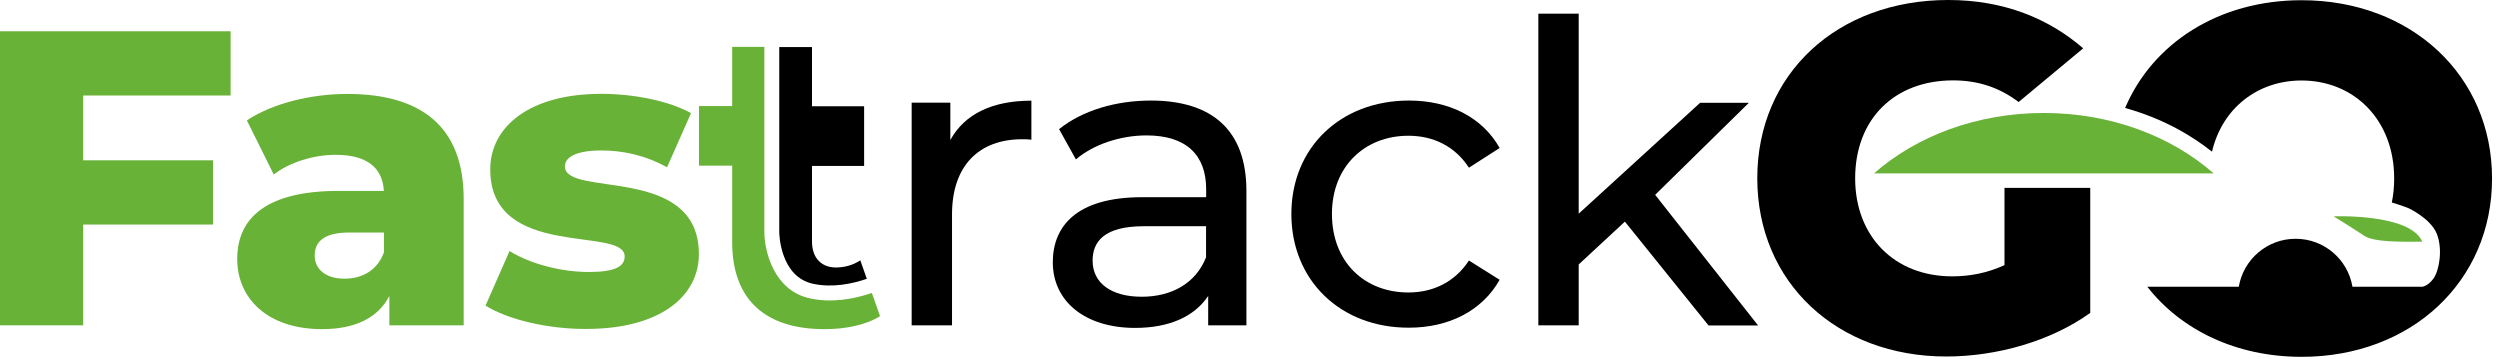
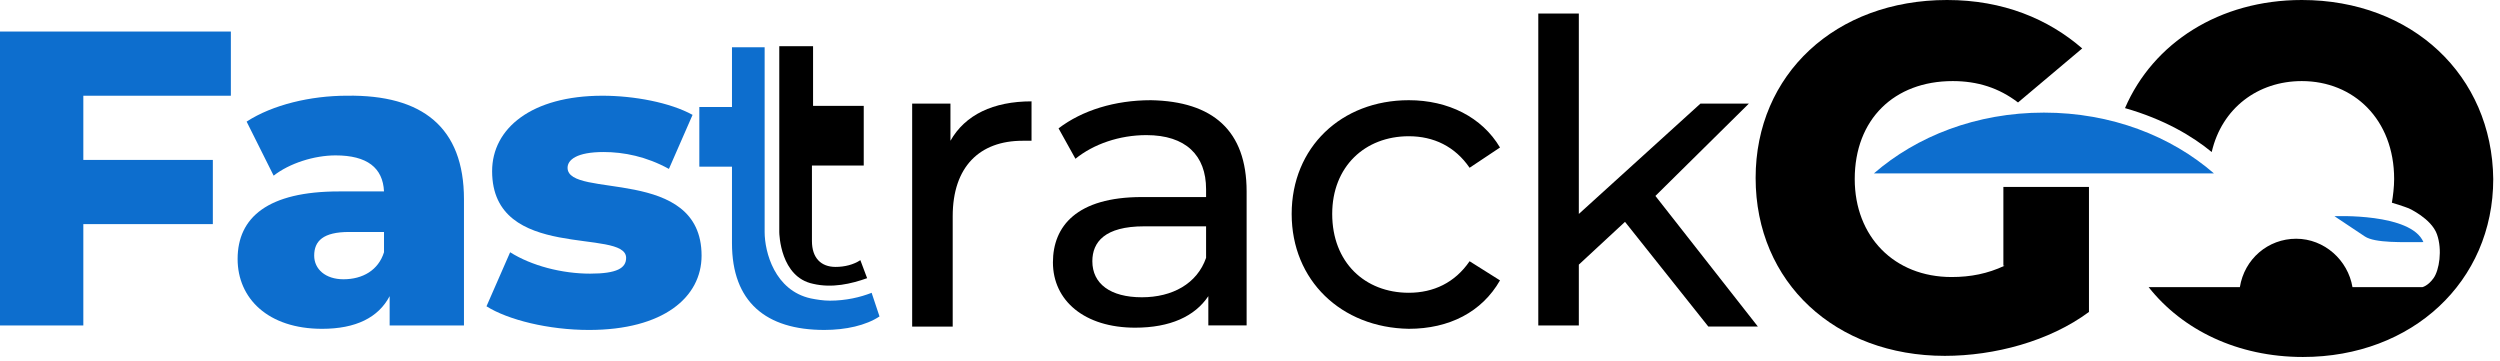
- <svg xmlns="http://www.w3.org/2000/svg" width="223" height="32" viewBox="0 0 223 32" fill="none">
-   <path d="M208.16 19.298C208.16 19.298 214.98 19.018 216.07 21.558C214.27 21.568 211.75 21.618 210.88 21.028C210.01 20.438 208.16 19.298 208.16 19.298Z" fill="#68B237" />
-   <path d="M197.46 15.468C193.69 12.158 188.3 10.078 182.31 10.078C176.32 10.078 170.93 12.148 167.16 15.468H197.46Z" fill="#68B237" />
-   <path d="M205.3 0.02C197.93 0.02 192.03 3.83 189.56 9.63C193.07 10.61 195.58 12.159 197.31 13.53C198.23 9.62 201.41 7.18 205.3 7.18C209.93 7.18 213.56 10.63 213.56 15.919C213.56 16.669 213.49 17.39 213.35 18.059C214.33 18.36 214.84 18.57 214.84 18.57C214.84 18.57 216.81 19.48 217.36 20.849C217.91 22.22 217.58 24.099 217.09 24.809C216.61 25.509 216.07 25.579 216.07 25.579H209.84C209.43 23.149 207.32 21.299 204.77 21.299C202.22 21.299 200.11 23.149 199.7 25.579H191.54C194.56 29.439 199.47 31.829 205.3 31.829C215.09 31.829 222.29 25.099 222.29 15.93C222.3 6.75 215.09 0.02 205.3 0.02Z" fill="black" />
-   <path d="M178.8 23.65C177.27 24.35 175.74 24.65 174.13 24.65C168.97 24.65 165.48 21.07 165.48 15.91C165.48 10.62 168.98 7.17 174.22 7.17C176.43 7.17 178.35 7.8 180.06 9.1L185.82 4.31C182.76 1.66 178.75 0 173.79 0C163.87 0 156.75 6.6 156.75 15.9C156.75 25.21 163.87 31.8 173.61 31.8C178.07 31.8 182.92 30.45 186.45 27.91V16.76H178.8V23.65Z" fill="black" />
-   <path d="M7.42 8.529V14.299H19V20.029H7.42V29.019H0V2.789H20.57V8.519H7.42V8.529Z" fill="#68B237" />
-   <path d="M41.36 17.739V29.019H34.73V26.399C33.72 28.349 31.69 29.359 28.73 29.359C23.86 29.359 21.16 26.619 21.16 23.099C21.16 19.349 23.9 17.029 30.19 17.029H34.24C34.13 14.969 32.74 13.809 29.93 13.809C27.98 13.809 25.81 14.479 24.42 15.569L22.02 10.739C24.34 9.199 27.79 8.379 30.98 8.379C37.58 8.379 41.36 11.299 41.36 17.739ZM34.25 22.499V20.739H31.18C28.89 20.739 28.07 21.559 28.07 22.799C28.07 23.999 29.04 24.859 30.73 24.859C32.3 24.859 33.68 24.109 34.25 22.499Z" fill="#68B237" />
-   <path d="M43.31 27.261L45.45 22.391C47.32 23.551 50.059 24.261 52.529 24.261C54.929 24.261 55.719 23.741 55.719 22.871C55.719 20.131 43.73 23.241 43.73 15.111C43.73 11.291 47.25 8.371 53.62 8.371C56.47 8.371 59.62 8.971 61.639 10.091L59.5 14.921C57.48 13.801 55.45 13.421 53.65 13.421C51.249 13.421 50.389 14.091 50.389 14.841C50.389 17.651 62.34 14.621 62.34 22.671C62.34 26.421 58.89 29.341 52.3 29.341C48.86 29.361 45.3 28.501 43.31 27.261Z" fill="#68B237" />
-   <path d="M92 8.98V12.46C91.7 12.421 91.44 12.421 91.18 12.421C87.32 12.421 84.92 14.78 84.92 19.131V29.02H81.32V9.16H84.77V12.491C86.04 10.171 88.51 8.98 92 8.98Z" fill="black" />
-   <path d="M111.18 17.029V29.019H107.77V26.399C106.57 28.199 104.36 29.249 101.25 29.249C96.75 29.249 93.91 26.849 93.91 23.399C93.91 20.219 95.97 17.589 101.89 17.589H107.59V16.879C107.59 13.839 105.83 12.079 102.27 12.079C99.91 12.079 97.51 12.899 95.97 14.219L94.47 11.519C96.53 9.869 99.49 8.969 102.68 8.969C108.11 8.979 111.18 11.599 111.18 17.029ZM107.58 22.949V20.179H102.03C98.47 20.179 97.46 21.569 97.46 23.249C97.46 25.239 99.11 26.469 101.84 26.469C104.55 26.469 106.68 25.239 107.58 22.949Z" fill="black" />
-   <path d="M115.19 19.089C115.19 13.169 119.57 8.969 125.68 8.969C129.24 8.969 132.2 10.429 133.77 13.199L131.03 14.959C129.76 13.009 127.81 12.109 125.63 12.109C121.73 12.109 118.81 14.849 118.81 19.079C118.81 23.389 121.73 26.089 125.63 26.089C127.8 26.089 129.75 25.189 131.03 23.239L133.77 24.959C132.2 27.729 129.24 29.229 125.68 29.229C119.57 29.249 115.19 25.009 115.19 19.089Z" fill="black" />
-   <path d="M144.94 19.769L140.82 23.589V29.019H137.22V1.219H140.82V19.059L151.65 9.169H156L147.64 17.379L156.82 29.029H152.4L144.94 19.769Z" fill="black" />
-   <path d="M69.51 4.18V20.7C69.51 20.86 69.58 24.7 72.55 25.32C74.27 25.68 76.01 25.32 77.32 24.87L76.74 23.22C76.14 23.63 75.35 23.86 74.57 23.86C73.3 23.86 72.43 23.04 72.43 21.54V14.8H77.08V9.48H72.43V4.2H69.51V4.18Z" fill="black" />
-   <path d="M74.02 26.8C73.45 26.8 72.86 26.75 72.27 26.62C69.05 25.94 68.19 22.45 68.18 20.7V4.18H65.31V9.46H62.35V14.78H65.31V21.6C65.31 26.81 68.35 29.36 73.55 29.36C75.42 29.36 77.26 28.99 78.5 28.2L77.77 26.13C76.72 26.49 75.41 26.8 74.02 26.8Z" fill="#68B237" />
+ <svg xmlns="http://www.w3.org/2000/svg" width="222" height="32" viewBox="0 0 222 32" fill="none">
+   <path d="M207.3 19.198C207.3 19.198 214.1 18.898 215.2 21.498C213.4 21.498 210.9 21.598 210 20.998C209.1 20.398 207.3 19.198 207.3 19.198Z" fill="#0D6ECE" />
+   <path d="M196.6 15.4C192.8 12.1 187.5 10 181.5 10C175.5 10 170.2 12.1 166.4 15.4H196.6Z" fill="#0D6ECE" />
+   <path d="M204.4 0C197.1 0 191.2 3.8 188.7 9.6C192.2 10.6 194.7 12.1 196.4 13.5C197.3 9.6 200.5 7.2 204.4 7.2C209 7.2 212.6 10.6 212.6 15.9C212.6 16.6 212.5 17.4 212.4 18C213.4 18.3 213.9 18.5 213.9 18.5C213.9 18.5 215.9 19.4 216.4 20.8C216.9 22.2 216.6 24 216.1 24.7C215.6 25.4 215.1 25.5 215.1 25.5H208.9C208.5 23.1 206.4 21.2 203.9 21.2C201.4 21.2 199.3 23 198.9 25.5H190.8C193.8 29.3 198.7 31.7 204.5 31.7C214.2 31.7 221.4 25 221.4 15.9C221.3 6.7 214.2 0 204.4 0Z" fill="black" />
+   <path d="M178 23.6C176.5 24.3 175 24.6 173.3 24.6C168.2 24.6 164.7 21 164.7 15.9C164.7 10.6 168.2 7.2 173.4 7.2C175.6 7.2 177.5 7.8 179.2 9.1L184.9 4.3C181.9 1.7 177.9 0 172.9 0C163 0 155.9 6.6 155.9 15.8C155.9 25.1 163 31.6 172.7 31.6C177.1 31.6 182 30.3 185.5 27.7V16.6H177.9V23.6H178Z" fill="black" />
+   <path d="M7.4 8.501V14.201H18.9V19.901H7.4V28.901H0V2.801H20.5V8.501H7.4Z" fill="#0D6ECE" />
+   <path d="M41.2 17.699V28.899H34.6V26.299C33.6 28.199 31.6 29.199 28.6 29.199C23.8 29.199 21.1 26.499 21.1 22.999C21.1 19.299 23.8 16.999 30.1 16.999H34.1C34 14.899 32.6 13.799 29.8 13.799C27.9 13.799 25.7 14.499 24.3 15.599L21.9 10.799C24.2 9.299 27.6 8.499 30.8 8.499C37.5 8.399 41.2 11.299 41.2 17.699ZM34.1 22.399V20.599H31C28.7 20.599 27.9 21.399 27.9 22.699C27.9 23.899 28.9 24.799 30.5 24.799C32.2 24.799 33.6 23.999 34.1 22.399Z" fill="#0D6ECE" />
+   <path d="M43.2 27.2L45.3 22.4C47.2 23.6 49.9 24.3 52.4 24.3C54.8 24.3 55.6 23.8 55.6 22.9C55.6 20.2 43.7 23.3 43.7 15.2C43.7 11.4 47.2 8.5 53.5 8.5C56.3 8.5 59.5 9.1 61.5 10.2L59.4 15C57.4 13.9 55.4 13.5 53.6 13.5C51.2 13.5 50.4 14.2 50.4 14.9C50.4 17.7 62.3 14.7 62.3 22.7C62.3 26.4 58.9 29.3 52.3 29.3C48.7 29.3 45.1 28.4 43.2 27.2Z" fill="#0D6ECE" />
+   <path d="M91.6 9V12.5C91.3 12.5 91 12.5 90.8 12.5C87 12.5 84.6 14.8 84.6 19.2V29H81V9.2H84.4V12.5C85.7 10.2 88.2 9 91.6 9Z" fill="black" />
+   <path d="M110.7 16.998V28.898H107.3V26.298C106.1 28.098 103.9 29.098 100.8 29.098C96.3 29.098 93.5 26.698 93.5 23.298C93.5 20.098 95.6 17.498 101.4 17.498H107.1V16.798C107.1 13.798 105.3 11.998 101.8 11.998C99.4 11.998 97.1 12.798 95.5 14.098L94 11.398C96.1 9.798 99 8.898 102.2 8.898C107.7 8.998 110.7 11.598 110.7 16.998ZM107.1 22.898V20.098H101.6C98.1 20.098 97 21.498 97 23.198C97 25.198 98.6 26.398 101.4 26.398C104.1 26.398 106.3 25.198 107.1 22.898Z" fill="black" />
+   <path d="M114.7 18.998C114.7 13.098 119.1 8.898 125.1 8.898C128.6 8.898 131.6 10.398 133.2 13.098L130.5 14.898C129.2 12.998 127.3 12.098 125.1 12.098C121.2 12.098 118.3 14.798 118.3 18.998C118.3 23.298 121.2 25.998 125.1 25.998C127.3 25.998 129.2 25.098 130.5 23.198L133.2 24.898C131.6 27.698 128.7 29.198 125.1 29.198C119.1 29.098 114.7 24.898 114.7 18.998Z" fill="black" />
+   <path d="M144.3 19.699L140.2 23.499V28.899H136.6V1.199H140.2V18.999L151 9.199H155.3L147 17.399L156.1 28.999H151.7L144.3 19.699Z" fill="black" />
+   <path d="M69.2 4.202V20.602C69.2 20.802 69.3 24.602 72.2 25.202C73.9 25.602 75.6 25.202 77 24.702L76.4 23.102C75.8 23.502 75 23.702 74.2 23.702C72.9 23.702 72.1 22.902 72.1 21.402V14.702H76.7V9.402H72.2V4.102H69.2V4.202Z" fill="black" />
+   <path d="M73.7 26.699C73.1 26.699 72.5 26.599 72 26.499C68.8 25.799 67.9 22.399 67.9 20.599V4.199H65V9.499H62.1V14.799H65V21.599C65 26.799 68 29.299 73.2 29.299C75.1 29.299 76.9 28.899 78.1 28.099L77.4 25.999C76.4 26.399 75.1 26.699 73.7 26.699Z" fill="#0D6ECE" />
</svg>
